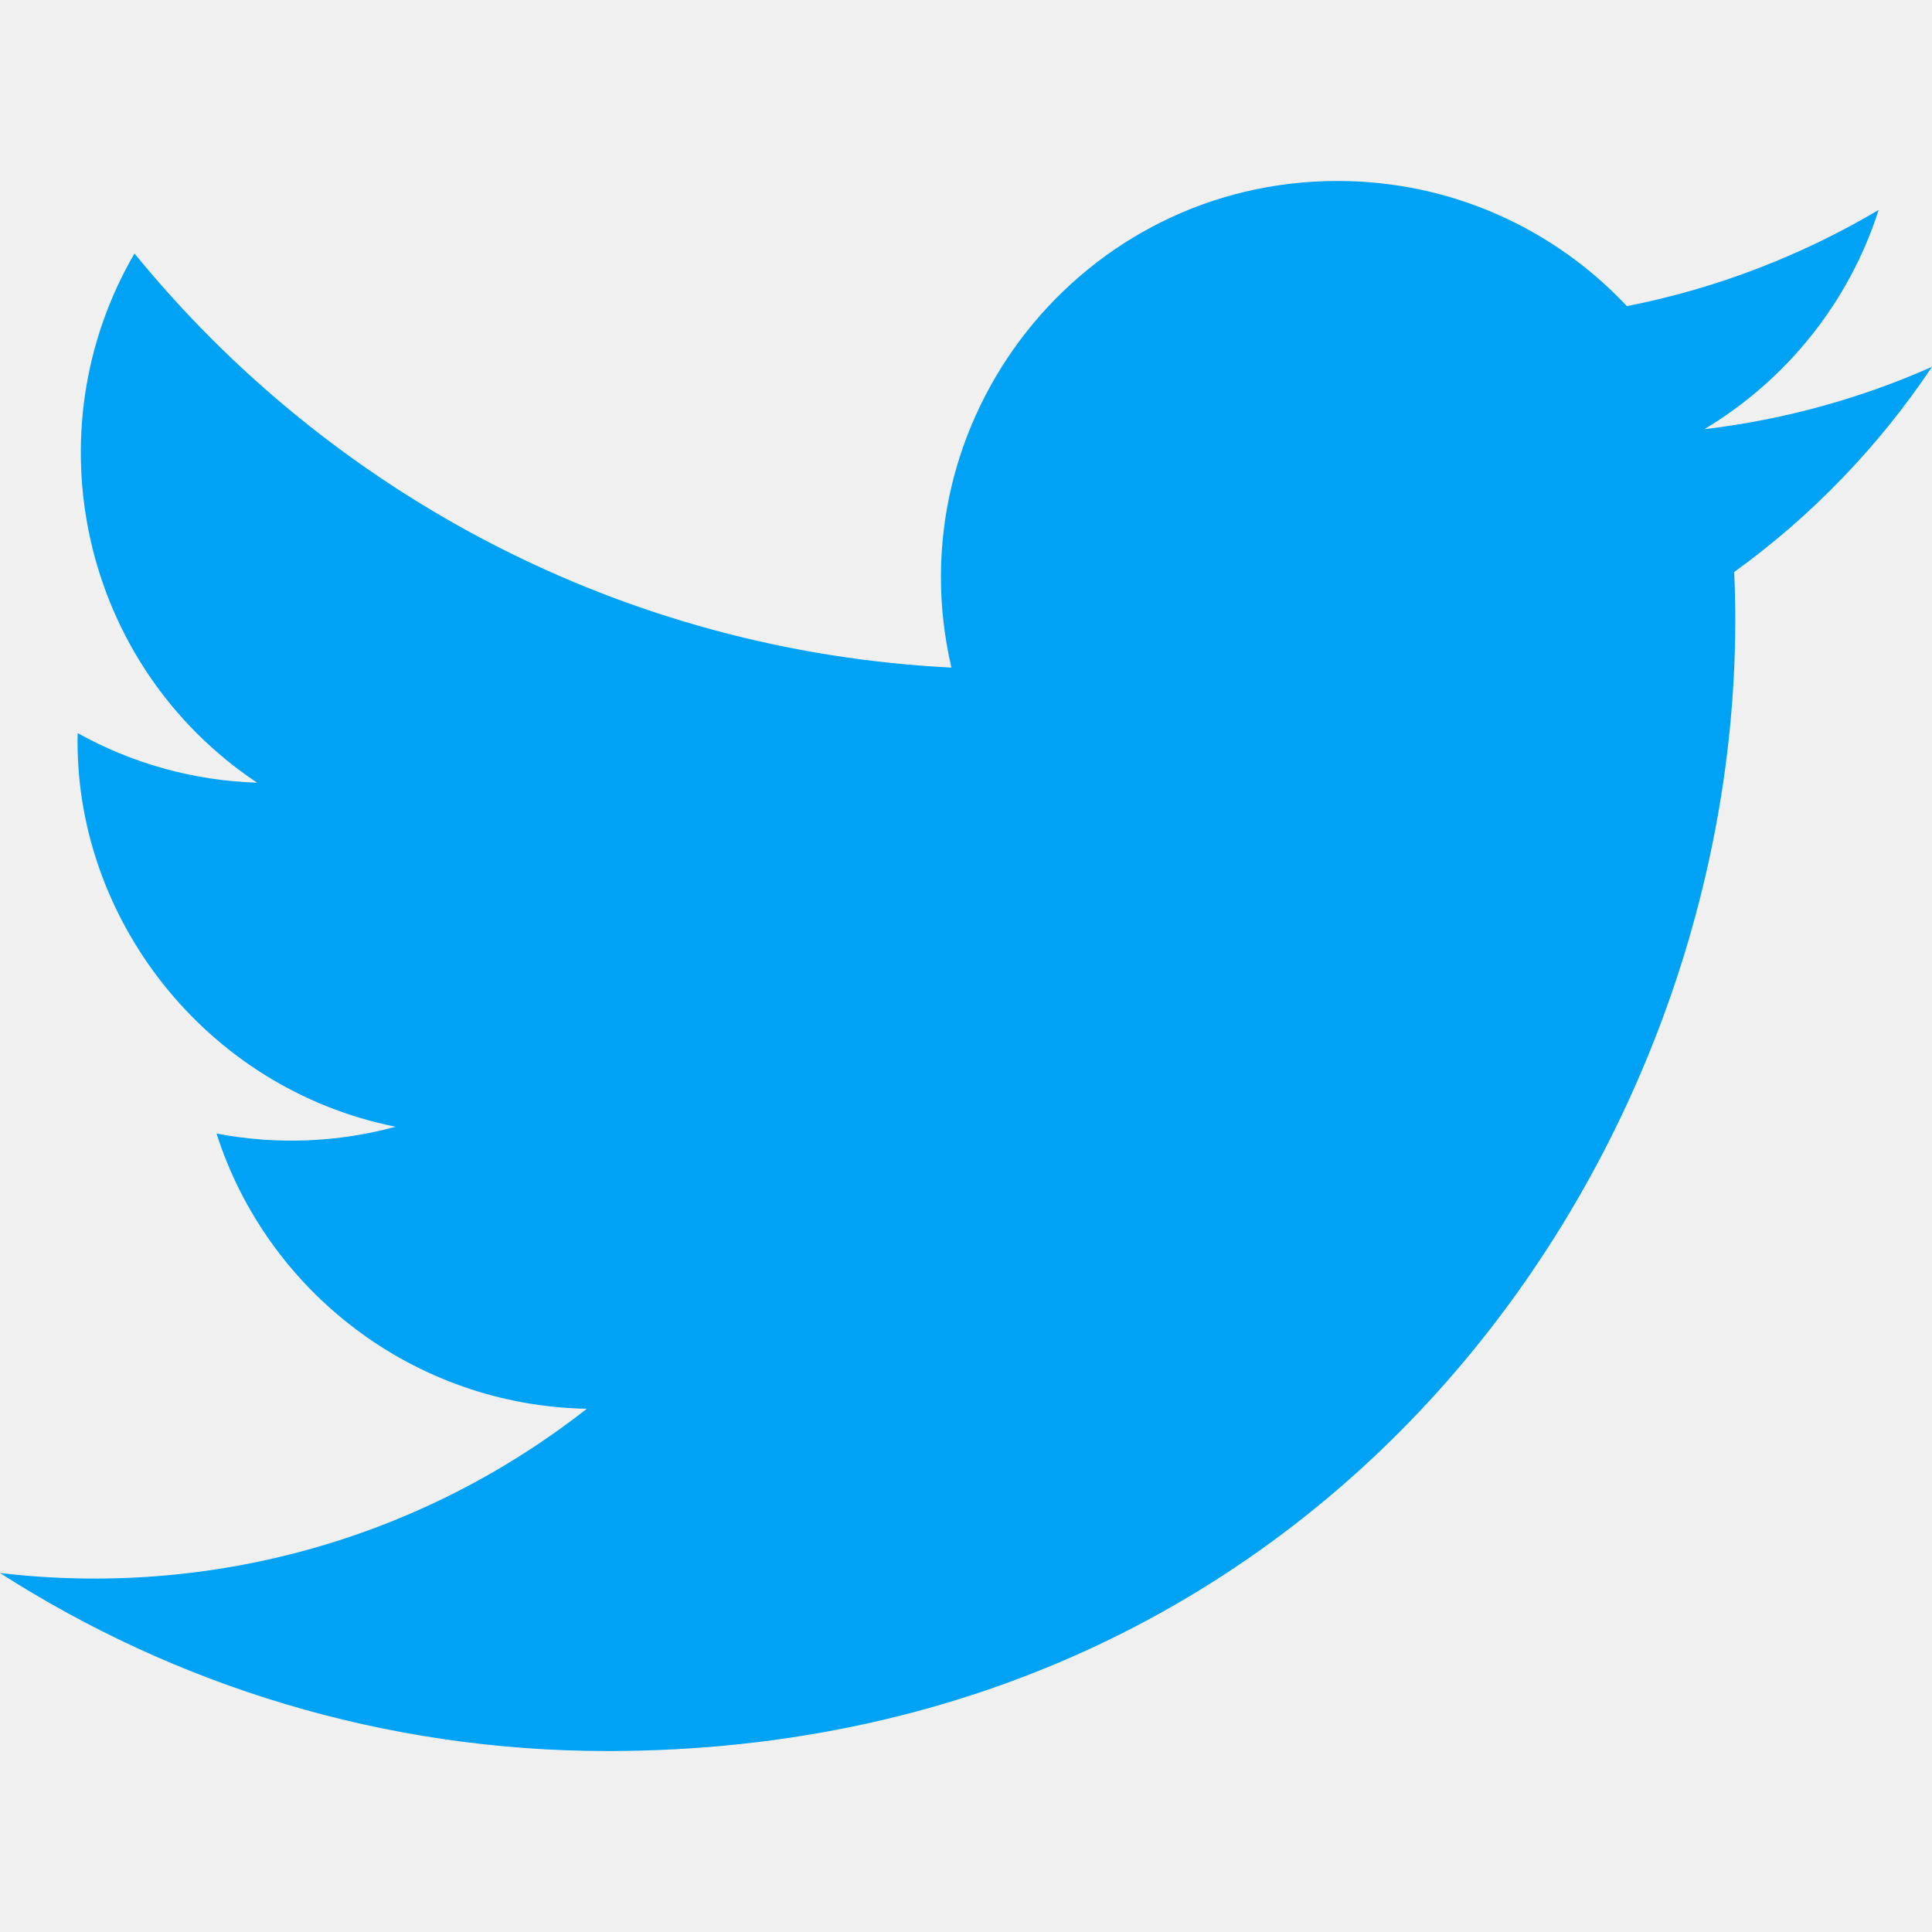
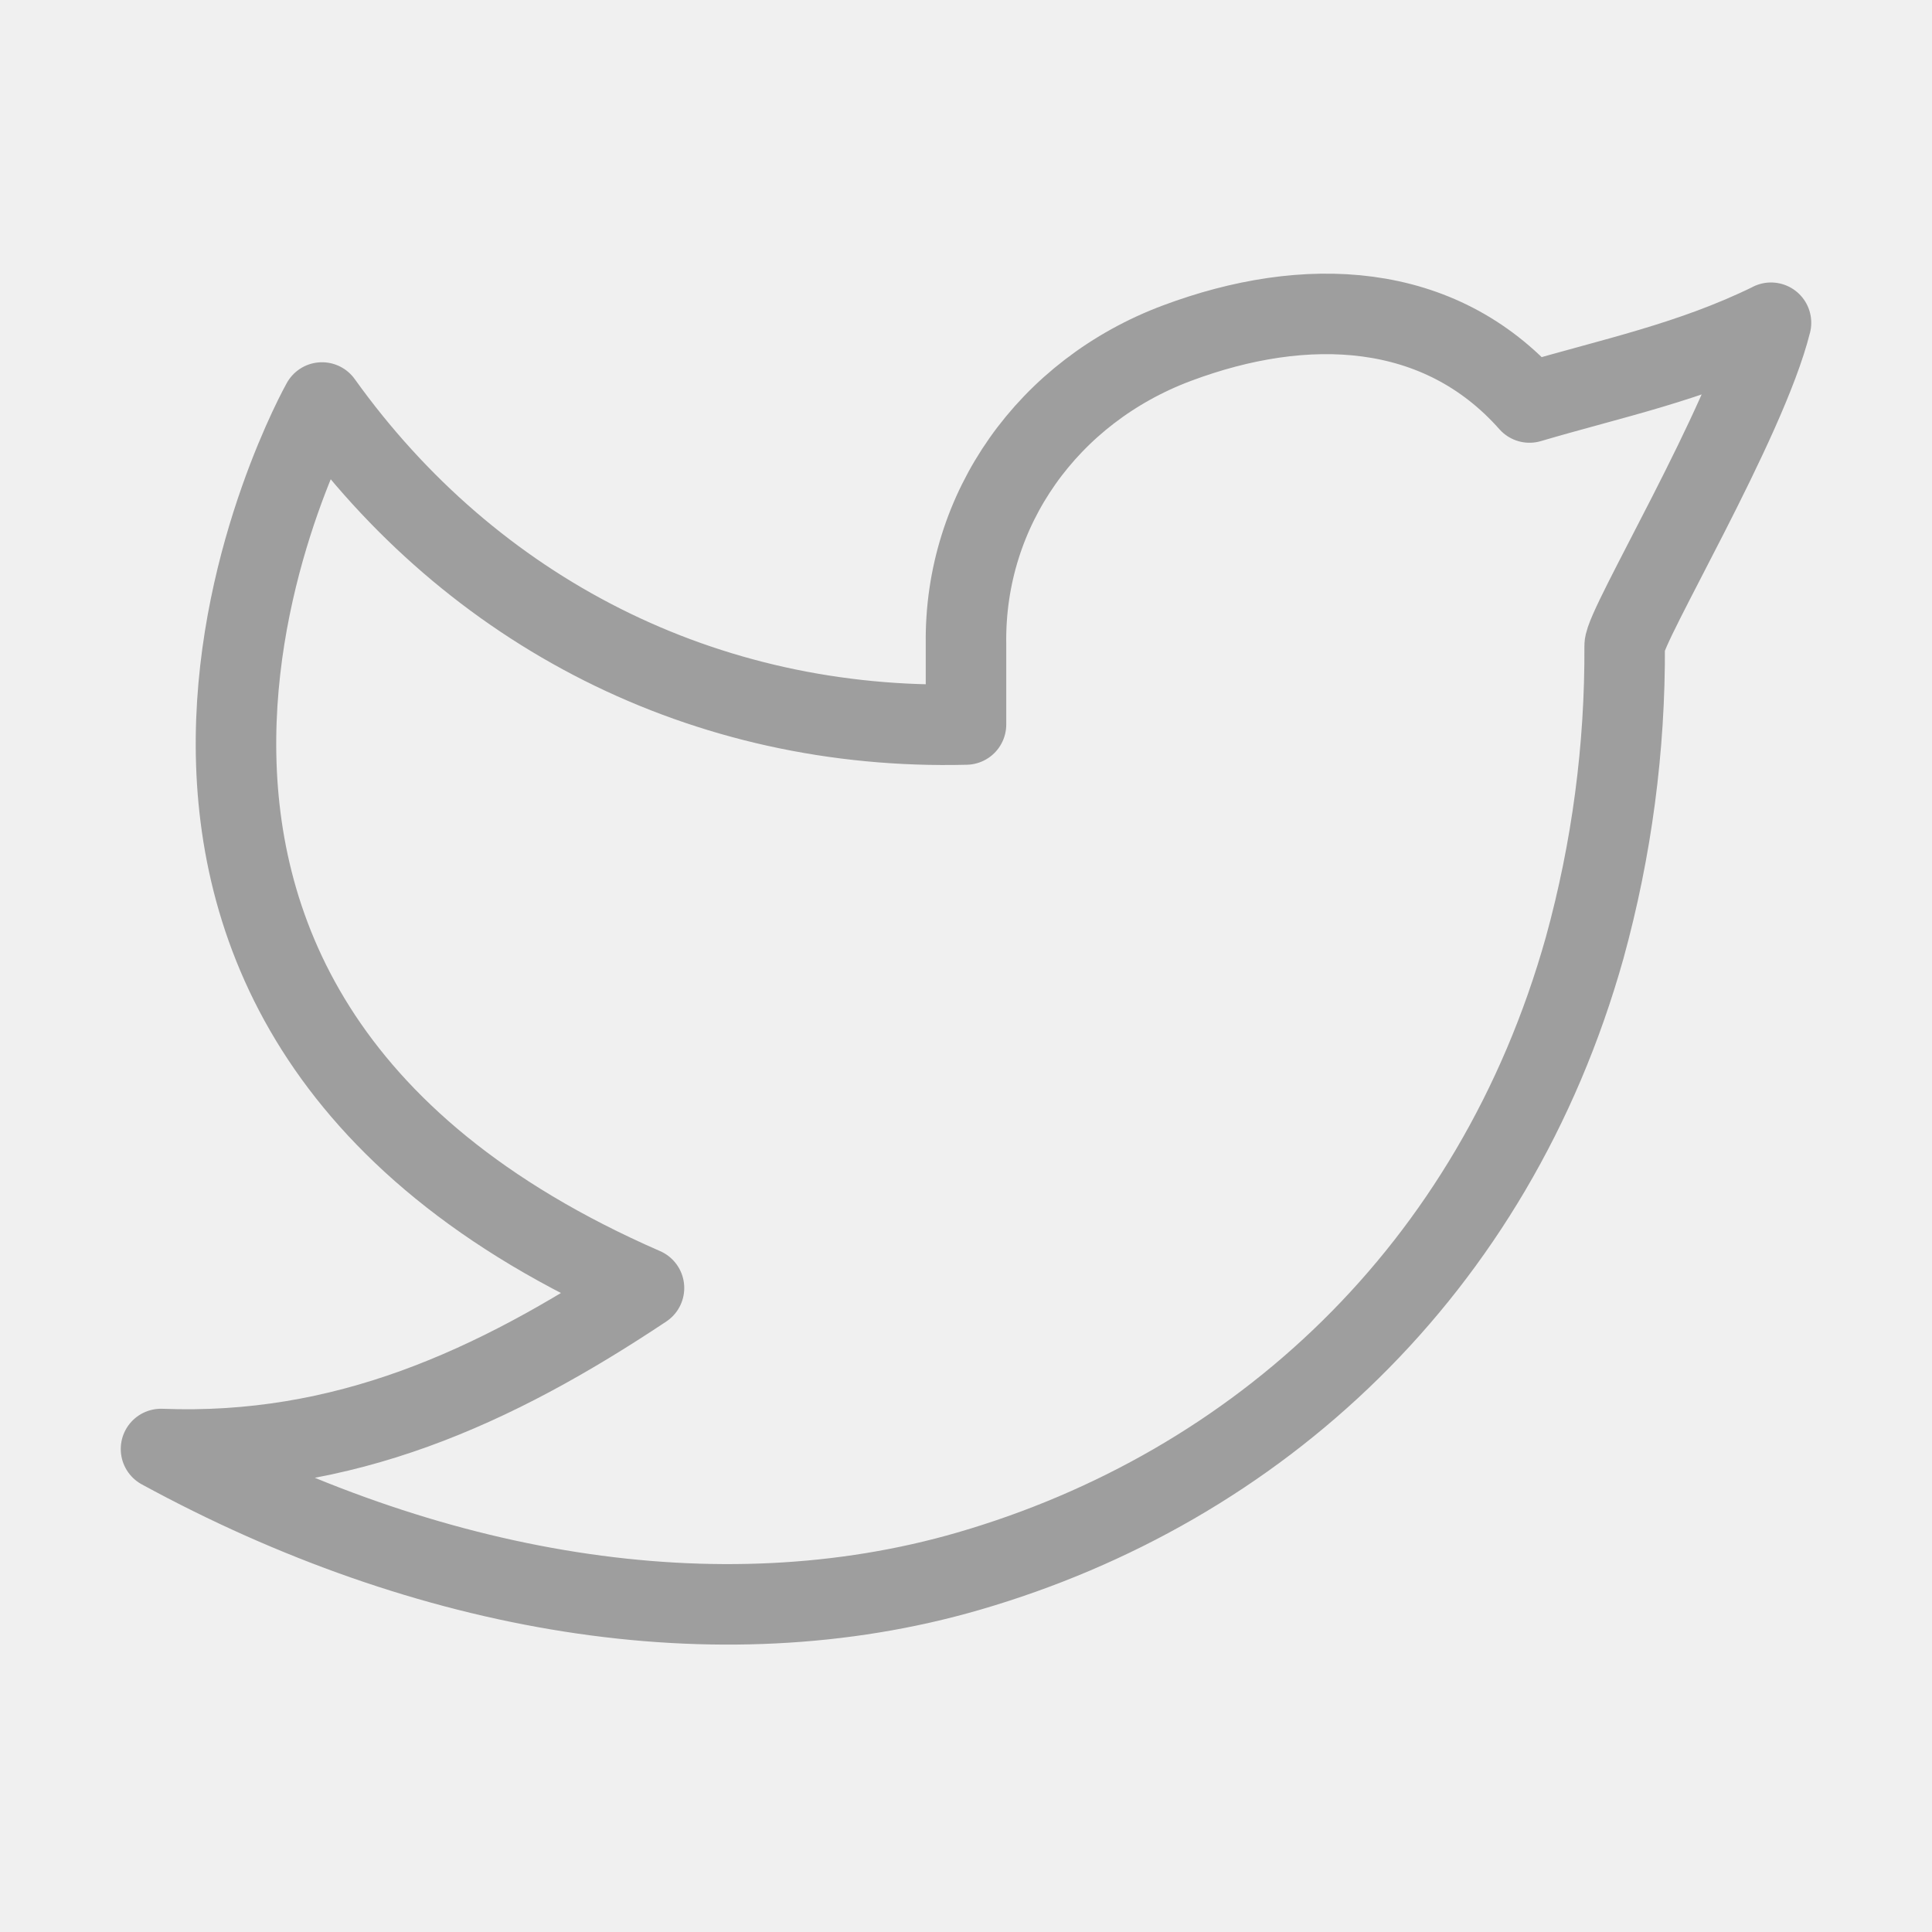
- <svg xmlns="http://www.w3.org/2000/svg" width="39" height="39" viewBox="0 0 39 39" fill="none">
-   <g clip-path="url(#clip0_163_2)">
-     <path d="M39 7.405C37.565 8.042 36.023 8.471 34.404 8.664C36.057 7.675 37.326 6.107 37.923 4.238C36.377 5.154 34.664 5.821 32.841 6.18C31.384 4.625 29.302 3.653 27.001 3.653C21.835 3.653 18.039 8.473 19.206 13.476C12.558 13.143 6.662 9.958 2.715 5.117C0.619 8.713 1.628 13.418 5.19 15.8C3.881 15.758 2.646 15.399 1.568 14.799C1.48 18.506 4.137 21.973 7.985 22.745C6.859 23.051 5.626 23.122 4.371 22.882C5.388 26.06 8.343 28.372 11.846 28.438C8.482 31.075 4.245 32.253 0 31.753C3.541 34.023 7.748 35.347 12.265 35.347C27.121 35.347 35.514 22.8 35.007 11.547C36.571 10.418 37.928 9.009 39 7.405V7.405Z" fill="#00A2F5" />
-   </g>
-   <defs>
-     <clipPath id="clip0_163_2">
-       <rect width="39" height="39" fill="white" />
-     </clipPath>
-   </defs>
+ <svg xmlns="http://www.w3.org/2000/svg" class="icon icon-tabler icon-tabler-brand-twitter" width="40" height="40" viewBox="0 0 24 24" stroke-width="1" stroke="#9e9e9e" fill="none" stroke-linecap="round" stroke-linejoin="round">
+   <path stroke="none" d="M0 0h24v24H0z" fill="none" />
+   <path d="M22 4.01c-1 .49 -1.98 .689 -3 .99c-1.121 -1.265 -2.783 -1.335 -4.38 -.737s-2.643 2.06 -2.62 3.737v1c-3.245 .083 -6.135 -1.395 -8 -4c0 0 -4.182 7.433 4 11c-1.872 1.247 -3.739 2.088 -6 2c3.308 1.803 6.913 2.423 10.034 1.517c3.58 -1.04 6.522 -3.723 7.651 -7.742a13.84 13.84 0 0 0 .497 -3.753c-.002 -.249 1.51 -2.772 1.818 -4.013z" />
</svg>
